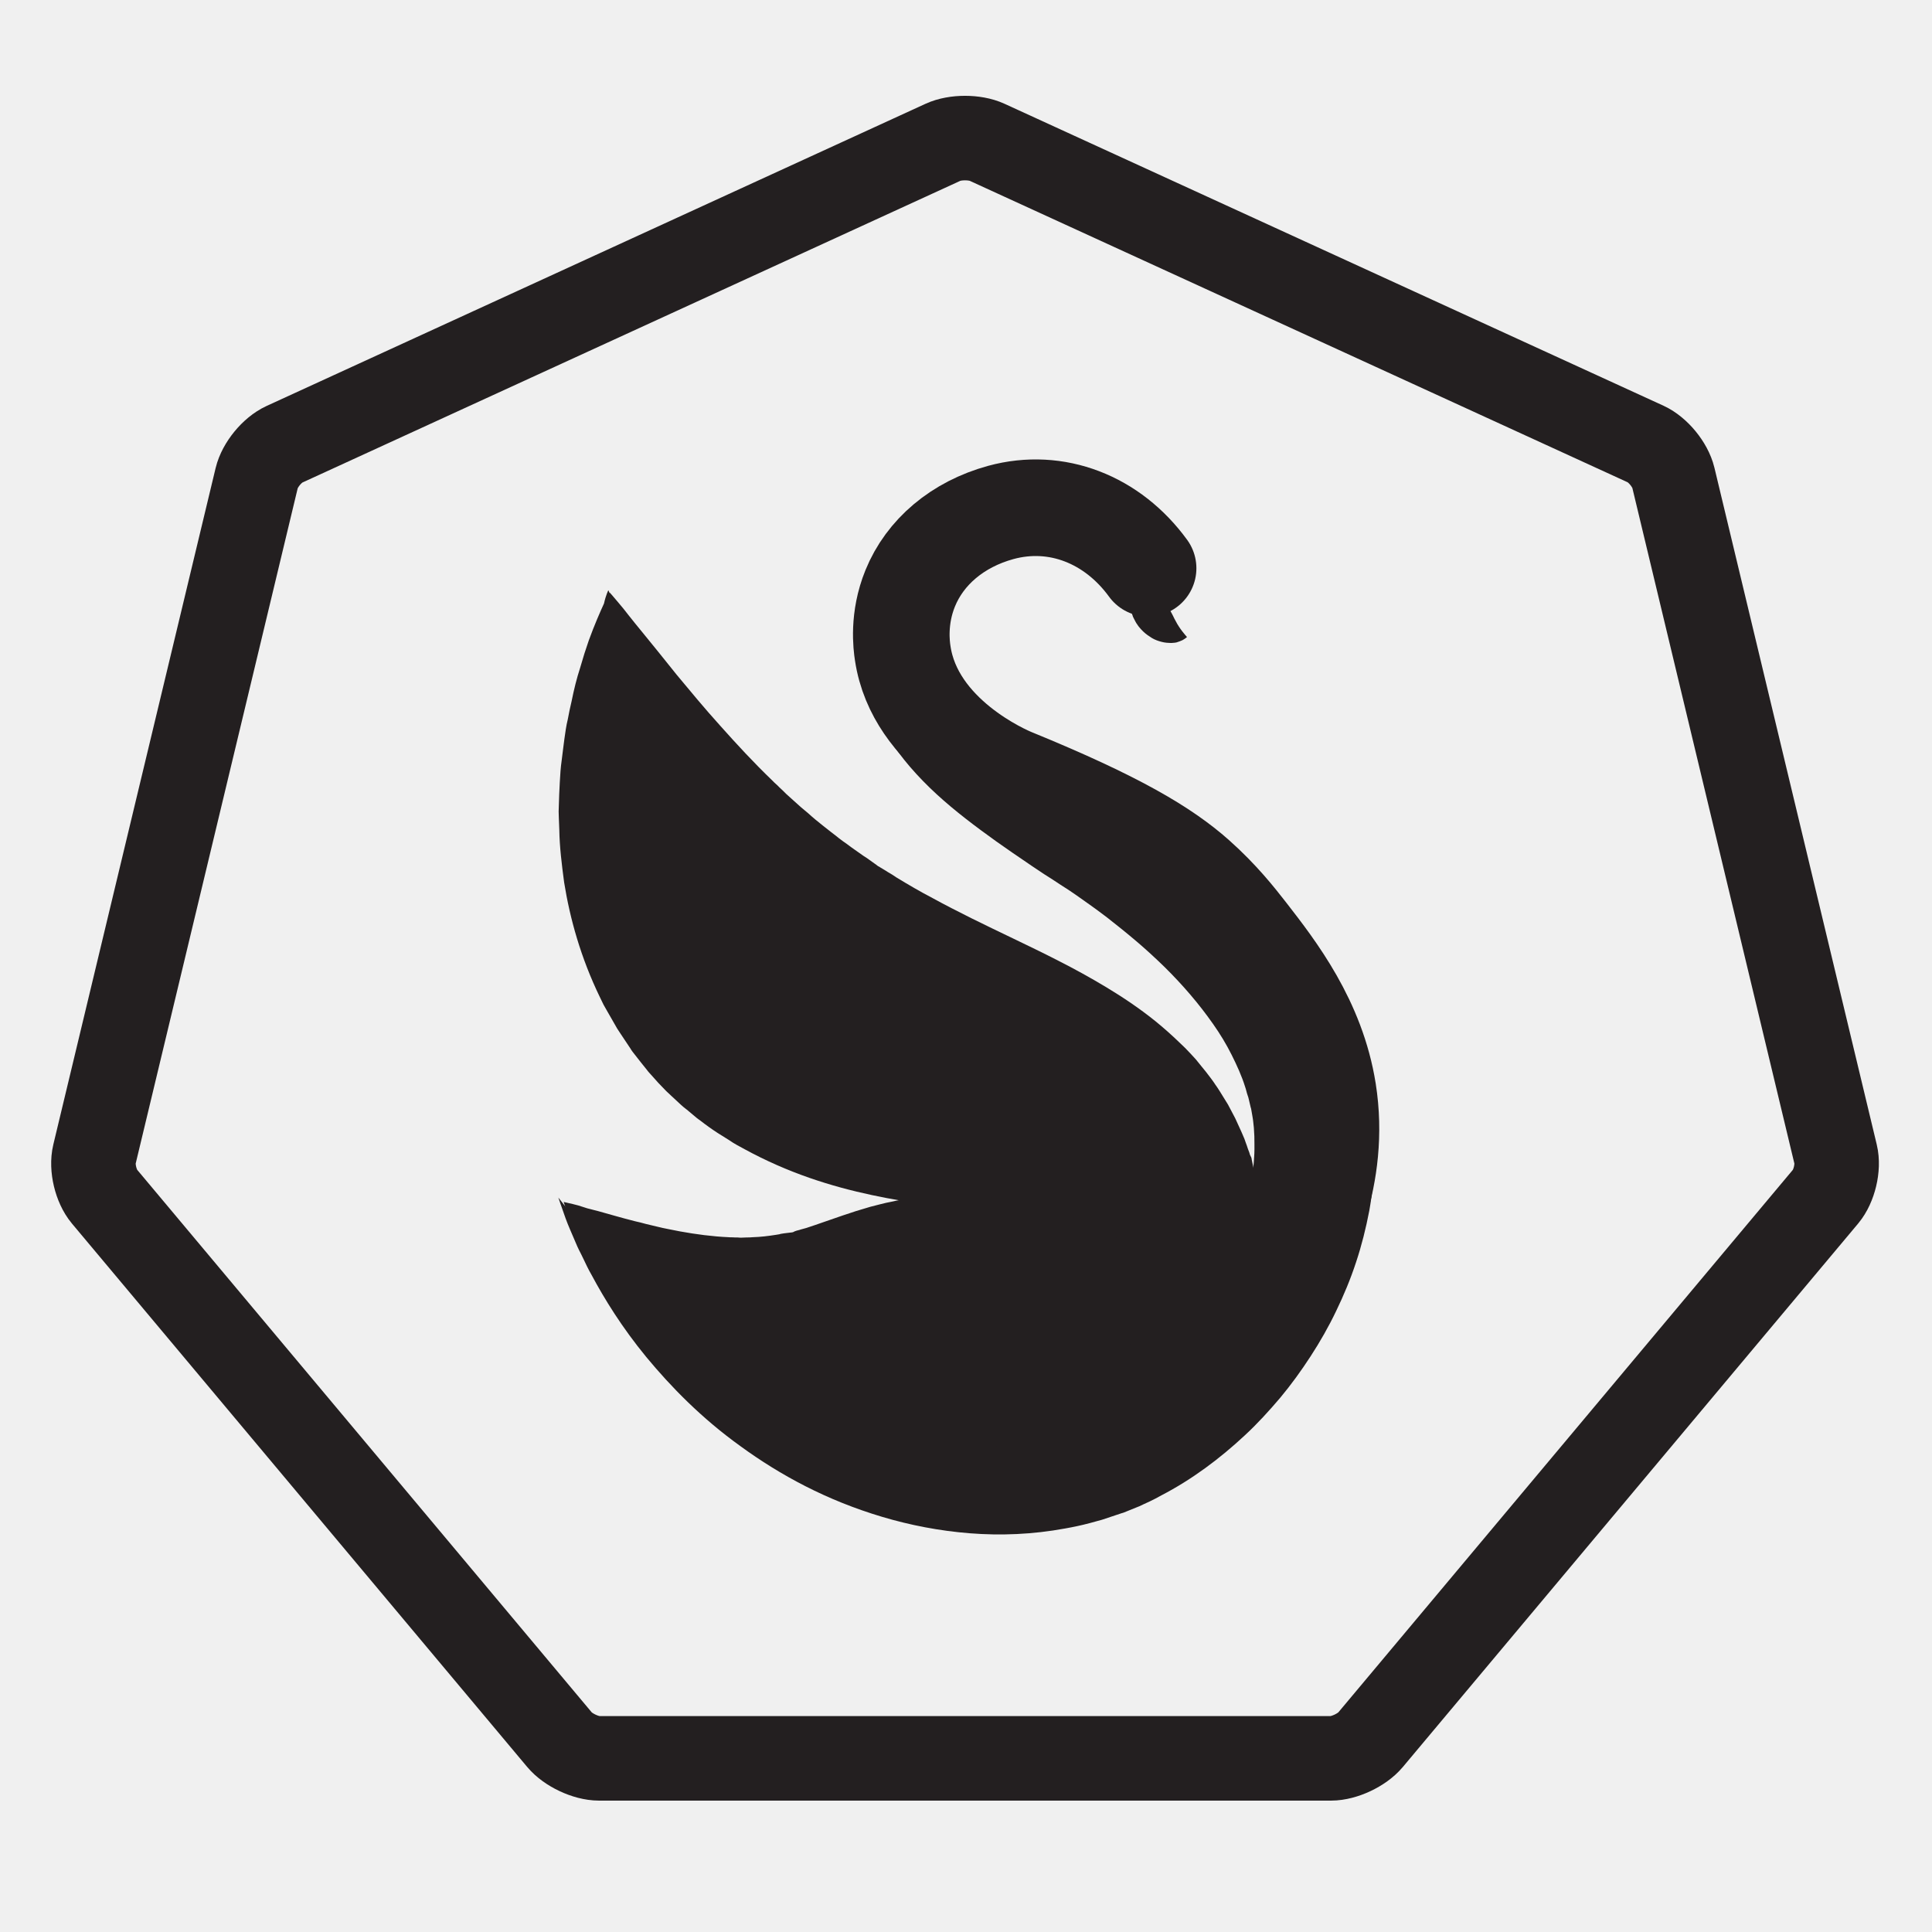
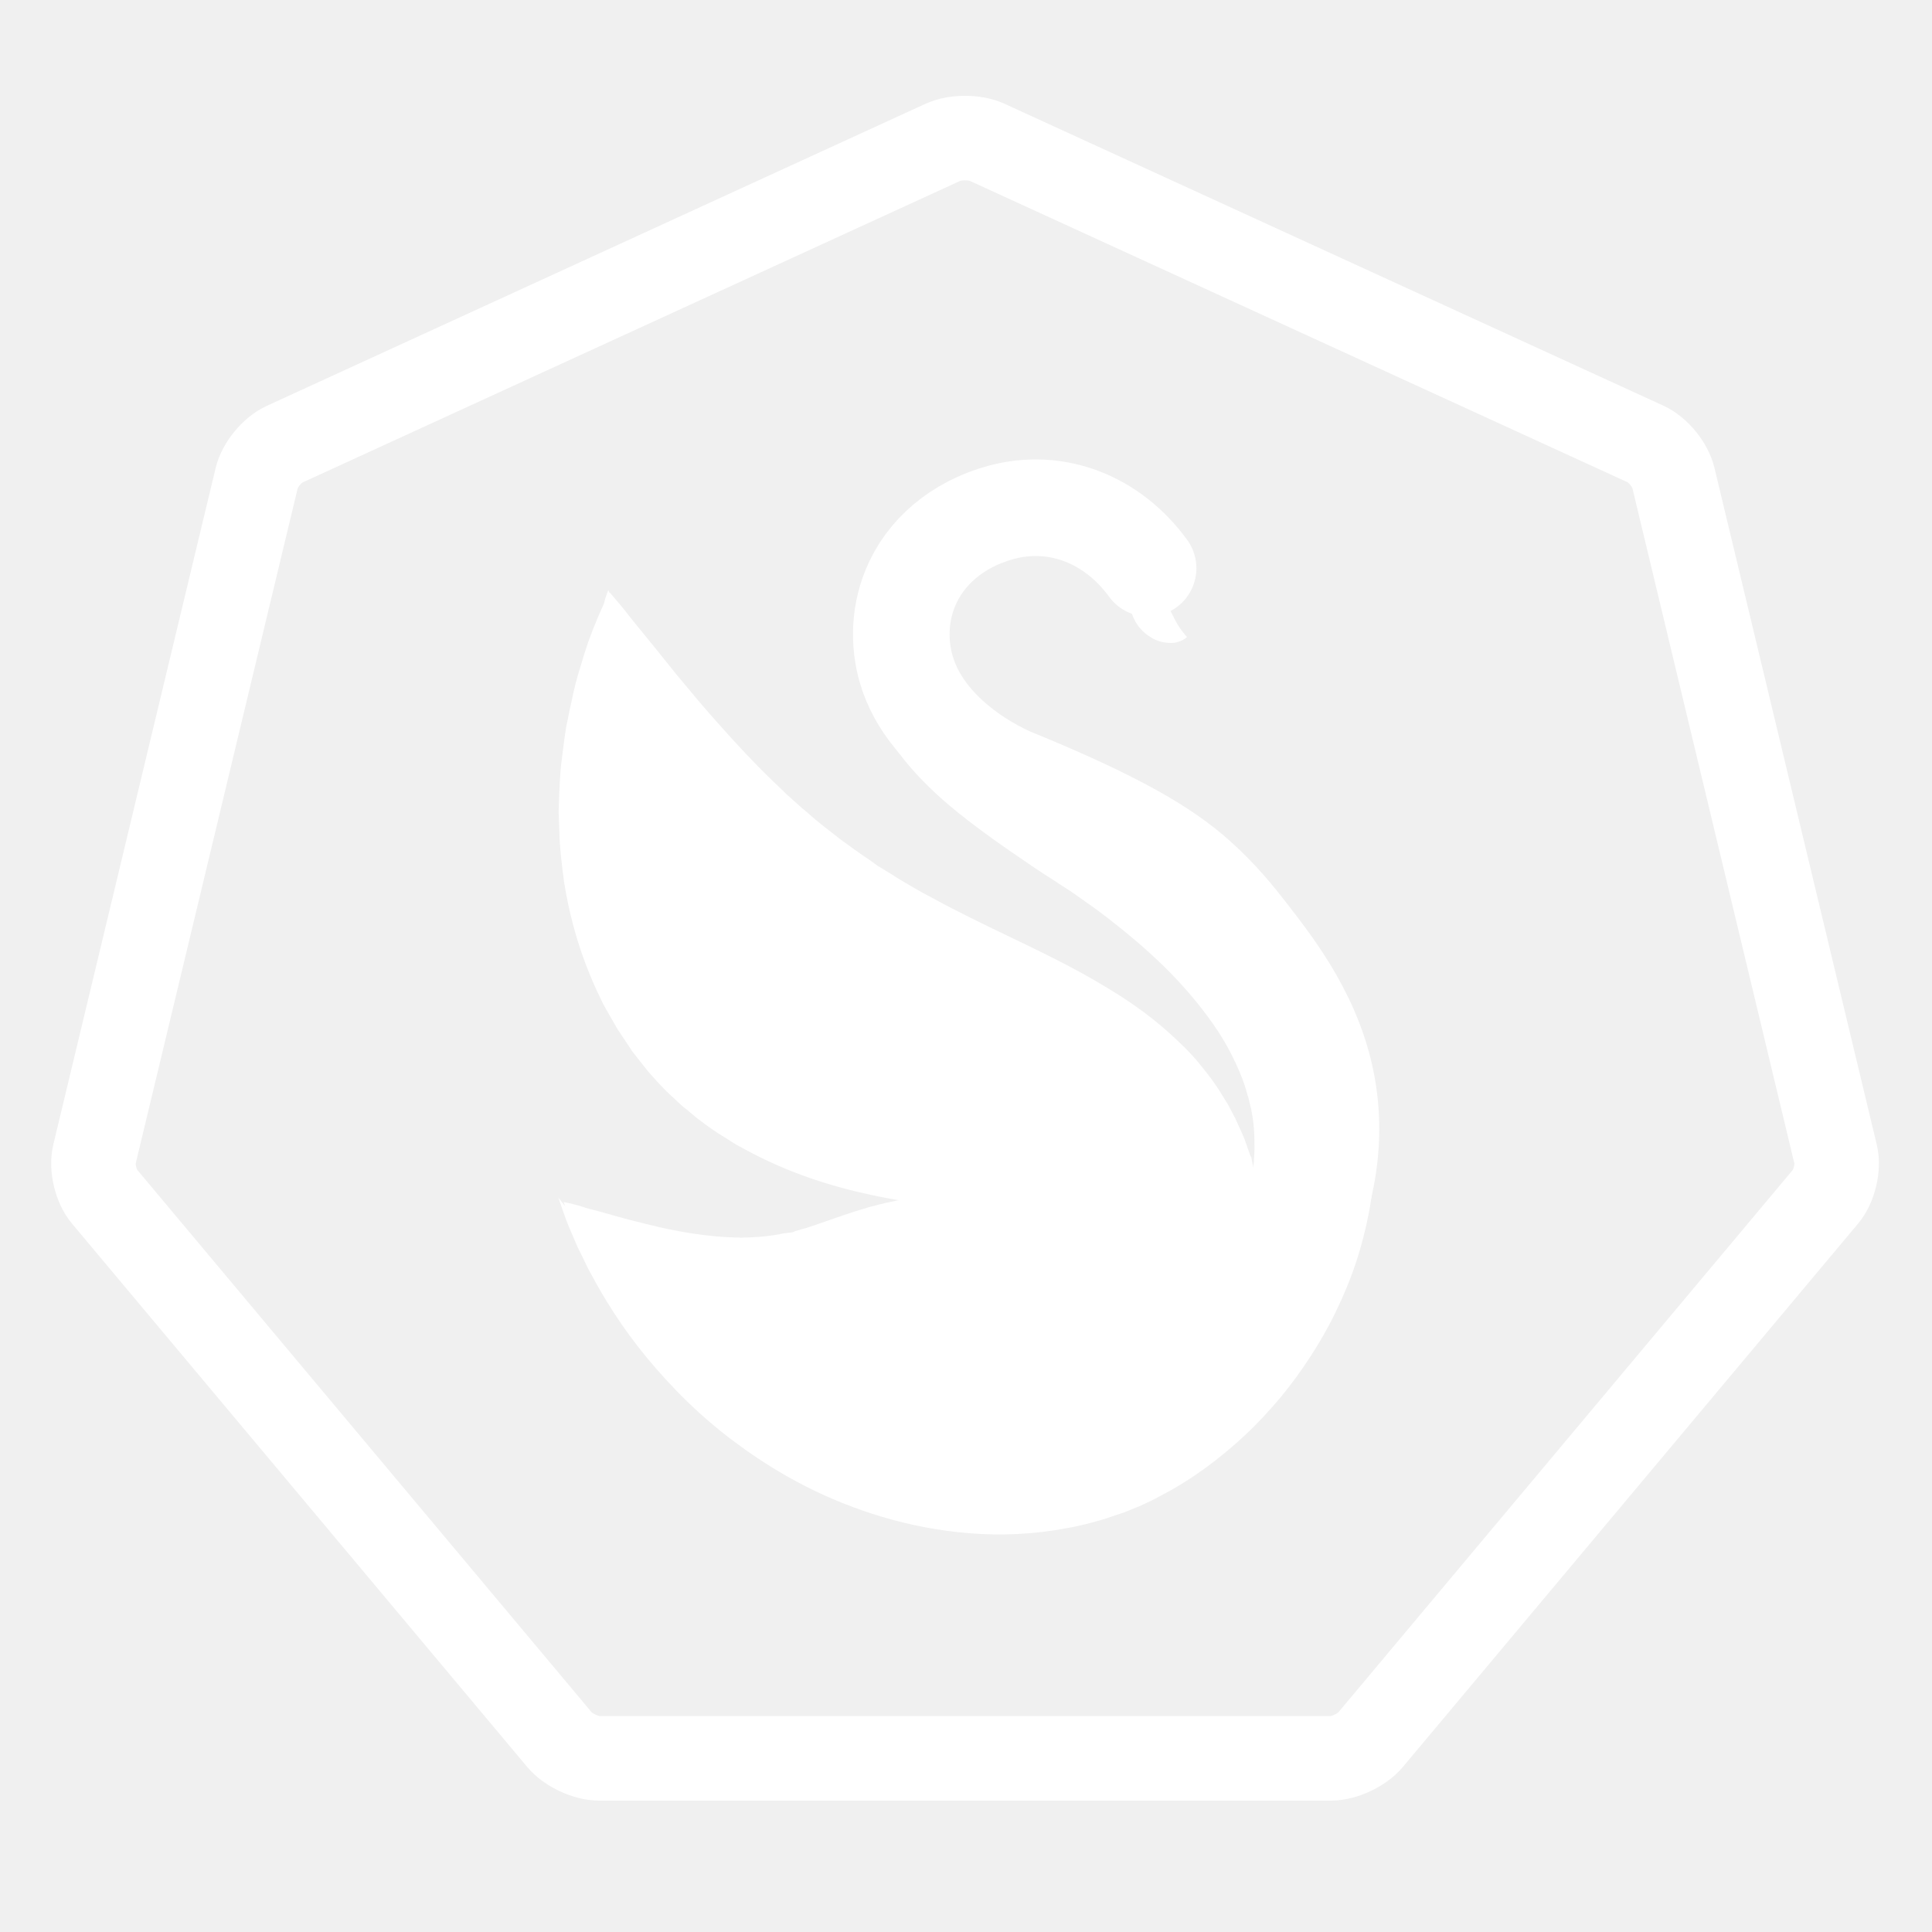
<svg xmlns="http://www.w3.org/2000/svg" version="1.2" baseProfile="tiny-ps" viewBox="0 0 800 800" width="800" height="800">
  <style>
		tspan { white-space:pre }
- 		.shp0 { fill: #231f20 } 
- 		.shp1 { fill: none;stroke: #231f20;stroke-linecap:round;stroke-width: 40 } 
- 		.shp2 { fill: none;stroke: #231f20;stroke-width: 35 } 
+ 		.shp0 { fill: #ffffff }
+ 		.shp1 { fill: none;stroke: #ffffff;stroke-linecap:round;stroke-width: 40 }
+ 		.shp2 { fill: none;stroke: #ffffff;stroke-width: 35 }
	</style>
  <g>
    <g>
      <path class="shp0" d="M404 209C404 209 403.4 209.5 402.1 210.3C401.5 210.7 400.8 211.3 399.9 212C399.1 212.7 398.1 213.5 397.1 214.5C395 216.5 392.7 219.1 390.3 222.4C387.9 225.7 385.6 229.7 383.5 234.4C381.5 239.1 379.7 244.4 378.7 250.3C377.7 256.2 377.3 262.6 378.3 268.9C378.5 270.5 378.9 272 379.2 273.6C379.4 274.4 379.6 275.1 379.8 275.9L380.2 277L380.3 277.3L380.3 277.4C380.3 277.3 380.4 277.8 380.3 277.2L380.6 277.9C380.8 278.4 381 278.8 381.1 279.3C381.1 279.4 381.2 279.6 381.2 279.6L381.3 279.8L381.5 280.2L382 281.1L382.6 282.1C383.4 283.5 384.3 284.9 385.2 286.2C387.2 288.9 389.5 291.5 392.2 294.1C394.9 296.7 398 299.2 401.3 301.6C408 306.4 415.8 311 424.2 315.6C428.4 317.9 432.8 320.2 437.4 322.5C439.7 323.7 442 324.8 444.3 326L446.1 326.9C446.3 327 446.1 326.9 446.2 326.9L446.4 327L446.8 327.2L447.7 327.6C448.9 328.2 450.1 328.8 451.3 329.4C453.4 330.4 456.1 331.7 458.5 333C461 334.3 463.6 335.6 466.1 337C471.2 339.7 476.4 342.7 481.5 345.8C491.8 352.1 502 359.2 511.8 367.5C516.7 371.6 521.6 376 526.3 380.8C531 385.6 535.5 390.6 539.8 396.1C548.3 407 556 419.6 561.3 433.7C562 435.4 562.5 437.3 563.2 439.1C563.5 440 563.8 440.9 564.1 441.8L564.9 444.6L565.6 447.4L565.8 448.1C565.7 447.6 566 449.2 566 449.1L566.1 449.4L566.3 450.5L566.8 452.8C567 453.6 567.1 454.2 567.3 455.4C567.6 457.5 568 459.6 568.3 461.7L568.9 467.4C569.1 471.2 569.3 475.1 569.2 478.9C569 486.5 568.3 494 567 501.3C565.6 508.6 563.8 515.8 561.5 522.7C559.2 529.7 556.4 536.4 553.3 542.8C550.2 549.3 546.6 555.6 542.7 561.6C538.8 567.6 534.6 573.4 530.1 578.8C525.5 584.2 520.7 589.5 515.5 594.3C505.1 604 493.6 612.6 480.9 619.2L478.5 620.5L476.1 621.7L473.7 622.8L471.8 623.7L470.8 624.1C469.4 624.7 468 625.2 466.6 625.8L465.6 626.2L465.1 626.4L464.4 626.6L461.7 627.5C459.9 628.1 458.1 628.7 456.3 629.3C454.6 629.8 452.9 630.2 451.2 630.7C447.8 631.6 444.5 632.3 441.1 632.9C427.6 635.4 414.3 635.9 401.6 634.9C388.9 633.9 376.7 631.5 365.3 628.1C353.9 624.7 343.3 620.4 333.5 615.4C323.7 610.4 314.8 604.8 306.7 598.9C290.4 587.2 277.7 574.1 267.6 561.9C257.5 549.6 250.3 537.9 245 528C243.6 525.6 242.5 523.2 241.4 520.9C240.9 519.8 240.3 518.7 239.8 517.7C239.3 516.7 238.8 515.6 238.4 514.6C236.7 510.6 235.2 507.3 234.2 504.5C232.2 498.9 231.2 495.9 231.2 495.9C231.2 495.9 233.2 498.4 236.8 503C237.7 504.2 238.7 505.4 239.9 506.8C241 508.2 242.3 509.7 243.6 511.3C244.9 512.9 246.5 514.6 248.1 516.4C249.7 518.2 251.3 520.2 253.2 522.1C260.5 530 269.8 539.1 281.2 548.1C292.6 557.2 306.2 566.4 321.8 574.1C329.6 577.9 337.9 581.5 346.6 584.5C355.3 587.4 364.5 589.8 373.9 591.4C376.2 591.9 378.6 592.1 381 592.4C383.4 592.8 385.8 592.9 388.2 593.1C390.6 593.4 393 593.3 395.4 593.5L397.2 593.6L399 593.6C400.2 593.6 401.4 593.6 402.6 593.6C403.8 593.6 405 593.5 406.2 593.4C407.4 593.3 408.6 593.2 409.8 593.2C412.2 593 414.6 592.7 417 592.4C419.4 592 421.8 591.6 424.2 591.2C425.4 590.9 426.6 590.7 427.7 590.4L429.5 590C430.1 589.9 430.7 589.7 431.2 589.5C433.5 588.8 435.9 588.2 438.1 587.4C439.2 587 440.4 586.6 441.5 586.2C442.5 585.8 443.4 585.4 444.4 585L445.9 584.4L446.3 584.3L446.8 584.1L447.8 583.6C449.1 583 450.5 582.3 451.8 581.7L452.8 581.2C453 581.1 451.7 581.7 452.4 581.4L452.6 581.3L453 581.1L454.6 580.2L456.2 579.3L457.8 578.3C459.9 577.1 461.9 575.7 464 574.3L467 572.1C468 571.4 469 570.5 470 569.8C473.9 566.7 477.7 563.3 481.3 559.6C495.7 544.9 507.3 526.3 513.8 506.9C515.4 502 516.7 497.1 517.7 492.2C518.6 487.3 519.2 482.4 519.4 477.6C519.5 475.2 519.4 472.8 519.4 470.5L519.2 467C519.1 466 519 465.1 518.9 464.2C518.9 463.9 518.7 462.9 518.6 462.2L518.2 459.9L518 458.8L517.9 458.5C517.9 458.2 518.1 459.7 518 459L517.9 458.6L517.5 456.9L517.1 455.2C517 454.6 516.8 454.1 516.6 453.5C516.2 452.4 516 451.2 515.6 450.1C514.2 445.6 512.2 441.2 510 436.8C507.8 432.4 505.2 428.1 502.3 424C496.5 415.7 489.7 407.8 482.2 400.4C478.4 396.7 474.6 393.2 470.6 389.8C466.6 386.4 462.5 383.1 458.4 379.9C454.2 376.7 450 373.7 445.7 370.7C443.6 369.2 441.4 367.8 439.2 366.4C436.9 364.9 434.7 363.4 432.4 362C431.3 361.3 430.2 360.5 429.1 359.8L427.3 358.6L425.7 357.5C423.5 356 421.3 354.5 419.1 353C414.7 350 410.4 346.9 406.2 343.8C397.7 337.5 389.5 330.9 382.2 323.4C378.5 319.6 375.1 315.7 372 311.5C368.9 307.3 366.2 302.8 364.1 298C363.1 295.6 362.1 293.2 361.4 290.7C360.7 288.5 359.8 285 359.7 283.4L359.6 282.7C359.4 282 359.5 282.4 359.5 282.2L359.5 282L359.4 281.5C359.3 280.9 359.2 280.3 359.2 279.7C359.1 278.5 359 277.3 358.9 276.1C358.8 273.7 358.9 271.5 359 269.2C359.7 260.3 361.9 252.6 364.9 246C367.8 239.4 371.3 233.8 374.9 229.2C376.7 226.9 378.6 224.8 380.4 223C382.3 221.2 384.1 219.6 385.8 218.2C389.3 215.4 392.6 213.5 395.3 212.2C396.6 211.5 397.9 211 398.9 210.6C400 210.2 400.9 209.9 401.6 209.6C403.2 209.2 404 209 404 209Z" />
    </g>
  </g>
  <g>
    <path class="shp1" d="M475.4 235.3C460.7 215.1 437.5 205.9 414.4 212.2C396.5 217.1 383 228.6 376.9 243.6C371.8 256.1 373.3 267.3 373.8 270.5C378.8 304.3 416.5 320.4 419.7 321.7C463 339.4 482.5 351.2 495.6 362.8C505.7 371.8 512.2 380.1 516.8 386C528.7 401.3 545.3 422.8 549.9 451.8C555.5 487.3 540.4 516.5 533.3 528.3" />
  </g>
  <g>
    <g>
      <path class="shp0" d="M479.8 236.2C479.8 236.2 479.8 236.4 479.7 236.8C479.6 237.2 479.4 237.8 479.4 238.3C479.4 238.9 479.3 239.6 479.4 240.3C479.4 240.7 479.4 241 479.5 241.4C479.6 241.8 479.6 242.1 479.7 242.5C479.9 243.2 480.1 243.9 480.4 244.5C480.7 245.1 481 245.7 481.3 246.3C481.6 246.9 481.9 247.5 482.2 248.1C482.4 248.4 482.5 248.7 482.7 249L482.8 249.2L482.8 249.3C482.8 249.2 482.9 249.5 482.7 249.1L482.7 249.1L482.7 249.1L482.7 249.1L482.8 249.3L483.2 250.1C483.4 250.4 483.4 250.5 483.6 250.9C483.7 251.1 483.8 251.2 483.8 251.4C483.9 251.6 484 251.7 484.1 251.9C484.4 252.6 484.8 253.3 485.2 254C485.6 254.7 485.9 255.4 486.3 256.2C486.7 256.9 487.1 257.7 487.5 258.4C487.9 259.1 488.4 259.8 488.8 260.4C489.2 261 489.7 261.6 490.1 262.1C490.5 262.6 490.8 263 491.1 263.3C491.4 263.6 491.5 263.8 491.5 263.8C491.5 263.8 491.3 264 491 264.2C490.7 264.4 490.2 264.8 489.6 265.1C489 265.4 488.1 265.7 487.2 266C486.7 266.1 486.2 266.2 485.6 266.2C485 266.3 484.5 266.2 483.9 266.2C483.3 266.2 482.7 266.1 482 266C481.4 265.9 480.7 265.7 480 265.5C478.7 265.1 477.3 264.5 476.1 263.6C474.8 262.8 473.6 261.8 472.5 260.6C472 260 471.4 259.4 471 258.7C470.5 258.1 470 257.1 469.6 256.3L469.2 255.5L469.1 255.3L469 254.9L468.9 254.7L468.7 254.1C468.4 253.3 468.2 252.5 468.1 251.6C467.8 249.9 467.7 248.2 468 246.5C468.2 244.8 468.7 243.3 469.4 241.9C469.7 241.2 470.2 240.6 470.6 240C471.1 239.4 471.5 238.9 472 238.4C473 237.5 474 236.8 475 236.4C475.5 236.2 475.9 236 476.4 235.9C476.8 235.8 477.2 235.7 477.6 235.7C478.4 235.6 478.9 235.8 479.3 235.8C479.6 236.2 479.8 236.2 479.8 236.2Z" />
    </g>
  </g>
  <g>
    <g>
      <path class="shp0" d="M252.5 245.4C252.5 245.4 253.9 246.9 256.2 249.7C257.4 251.1 258.8 252.8 260.4 254.9C262 257 263.9 259.2 265.9 261.7C269.9 266.6 274.7 272.5 280.2 279.4C285.7 286 291.7 293.3 298.4 300.7C305 308.1 312.1 315.8 319.8 323.2C320.7 324.2 321.8 325 322.7 326C323.7 326.9 324.6 327.8 325.6 328.8C326.6 329.7 327.6 330.6 328.6 331.5C329.6 332.4 330.6 333.3 331.6 334.2C332.6 335.1 333.7 335.9 334.7 336.8C335.7 337.7 336.7 338.6 337.8 339.5C339.9 341.2 342 342.9 344.2 344.6C345.3 345.4 346.4 346.3 347.4 347.1C348.5 348 349.6 348.7 350.7 349.5C352.9 351.2 355.2 352.7 357.4 354.3L357.8 354.6C358.3 355.1 357.2 354.1 357.3 354.2L357.4 354.3L357.7 354.5L358.8 355.2L360.9 356.7L363 358.2L363.5 358.6C363.7 358.7 363.8 358.8 363.9 358.8L364.7 359.3C365.8 359.9 366.8 360.6 367.8 361.2C369 361.9 370.2 362.6 371.3 363.4C376.1 366.3 381 369.2 386.2 371.9C391.3 374.7 396.6 377.4 402.2 380.2C407.8 383 413.5 385.7 419.5 388.6C425.5 391.5 431.8 394.5 438.2 397.8C444.7 401.1 451.3 404.7 458.1 408.8C464.9 412.9 471.8 417.5 478.5 422.9C481.8 425.6 485.1 428.5 488.3 431.6C489.1 432.4 489.9 433.1 490.7 433.9C491.5 434.7 492.2 435.5 493 436.3C493.7 437.1 494.5 437.9 495.2 438.7C495.9 439.6 496.6 440.4 497.3 441.3C498.7 443 500.1 444.7 501.4 446.5C502.1 447.4 502.7 448.3 503.3 449.2L504.2 450.5L505.1 451.9C506.3 453.8 507.4 455.6 508.5 457.4C509.5 459.3 510.5 461.2 511.5 463.1C512.4 465 513.2 466.9 514.1 468.8C514.5 469.7 514.9 470.7 515.3 471.6C515.6 472.6 516 473.5 516.3 474.4C516.6 475.3 516.9 476.3 517.3 477.2L517.5 477.9L517.6 478.2L517.7 478.4C518.6 480.3 518 479 518.2 479.5L518.4 480.6C518.7 482 519 483.5 519.3 484.9L519.5 486L519.8 487.5C520 488.5 520.2 489.5 520.4 490.5C520.6 491.5 520.8 492.5 521 493.5L521.3 495L521.4 496.3C521.8 499.9 522.2 503.3 522.2 506.7C522.4 513.4 521.8 519.7 521 525.5C520.5 528.4 520 531.2 519.4 533.8C518.7 536.4 518.1 539 517.3 541.4C514.3 551 510.5 558.6 506.9 564.6C503.4 570.6 500.1 574.9 497.8 577.7C495.4 580.5 494.1 582 494.1 582C494.1 582 493.6 580 492.9 576.5C492.1 572.9 491.1 567.8 489.7 561.7C488.2 555.5 486.3 548.3 483.7 540.7C483.5 540.2 483.4 539.8 483.2 539.3C483 538.8 482.8 538.4 482.6 537.9C482.2 537 481.9 536 481.5 535C480.7 533.1 479.9 531.2 479.1 529.3C477.3 525.5 475.4 521.8 473.1 518.2C472.8 517.8 472.5 517.3 472.3 516.9C472 516.4 471.8 516 471.4 515.6C470.8 514.8 470.2 513.9 469.6 513L469.2 512.4C469 512.2 468.9 512.1 468.7 511.9L467.9 511L467.1 510.1L466.7 509.6L466.1 508.8C465.2 507.6 464.3 506.5 463.5 505.3L462.8 504.4C463 504.8 462.3 503.4 463.2 505.2L463.1 505.1L463 505L462.7 504.7L461.6 503.6C460.9 502.9 460.2 502.2 459.4 501.5C458.6 500.9 458 500.2 457.2 499.6C456.4 499 455.6 498.4 454.9 497.8C454.1 497.2 453.3 496.7 452.5 496.1C451.8 495.5 450.8 495.1 450 494.5C449.2 494 448.3 493.5 447.5 493L446.2 492.3L444.8 491.6L443.5 490.9C443.1 490.7 442.5 490.4 442.1 490.2C441.1 489.7 440.2 489.2 439.1 488.8C438 488.4 437.1 487.8 436 487.4C427.4 483.6 416.5 479.8 404.1 475.1C397.9 472.8 391.3 470.3 384.5 467.5C377.7 464.7 370.7 461.6 363.6 458.1C356.6 454.6 349.5 450.7 342.5 446.4C335.5 442.1 328.8 437.3 322.3 432.2C320.7 430.9 319.1 429.7 317.5 428.3C315.8 426.8 314.1 425.4 312.4 423.9L311.2 422.8L310.6 422.3L310.1 421.9L308.3 420.1L306.5 418.3L305.6 417.4L305.4 417.2L305.3 417.1C305.4 417.2 304.1 416.1 304.6 416.5L304.1 416C301.3 413.1 298.5 410.2 295.9 407.1C293.2 404.1 290.8 401 288.4 397.9C278.8 385.5 271.3 372.4 265.6 359.7C259.8 347 256 334.5 253.4 323C250.7 311.5 249.6 300.8 249 291.4C248.8 289.1 248.8 286.7 248.8 284.5C248.8 282.3 248.8 280.2 248.8 278.1C248.8 276.1 248.9 274.1 249 272.2C249.1 270.3 249.2 268.5 249.4 266.8C249.5 265.1 249.7 263.5 249.8 262C249.9 260.5 250.2 259.1 250.4 257.8C250.8 255.2 251.2 253 251.5 251.2C252 247.4 252.5 245.4 252.5 245.4Z" />
    </g>
    <g>
      <path class="shp0" d="M251.9 244.4C251.9 244.4 252.8 246.3 254.4 249.9C256 253.4 258 258.7 260.5 265.3C261.8 268.5 263.2 272 264.7 275.8C265.4 277.7 266.2 279.6 266.9 281.7C267.3 282.7 267.7 283.7 268.2 284.8C268.6 285.8 269 286.9 269.5 288C270.4 290.2 271.2 292.4 272.1 294.6C272.5 295.7 273 296.9 273.4 298C273.9 299.1 274.4 300.3 274.9 301.5C275.9 303.8 276.9 306.2 277.8 308.6C278.3 309.8 278.8 311 279.3 312.3C279.8 313.5 280.4 314.7 280.9 315.9C282 318.3 283.1 320.8 284.2 323.3C284.7 324.6 285.4 325.8 286 327C286.6 328.2 287.2 329.5 287.8 330.7C289.1 333.2 290.1 335.8 291.5 338.2C292.9 340.6 294.1 343.1 295.4 345.6C300.9 355.3 307 364.7 313.7 372.6C314.1 373.1 314.5 373.6 314.9 374.1L316.2 375.5C317.1 376.4 317.9 377.4 318.8 378.3C319.6 379.2 320.6 380 321.5 380.9L322.8 382.2C323 382.4 323.2 382.6 323.5 382.8L324.2 383.4C325.1 384.2 326 385 326.9 385.8C327.3 386.2 327.8 386.6 328.3 386.9L329.7 388C330.2 388.4 330.6 388.7 331.1 389.1C331.6 389.5 332.1 389.8 332.6 390.1L334.1 391.1L334.8 391.6L335.2 391.9C335.4 392.1 333.5 390.5 334.4 391.2L334.5 391.3L334.8 391.5C336.3 392.5 337.9 393.6 339.4 394.6C339.9 394.9 340 395 340.2 395.1L340.8 395.4C341.2 395.6 341.6 395.8 341.9 396L342.5 396.3L343.3 396.7L344.9 397.5C345.4 397.8 346 398.1 346.5 398.4L348.2 399.2C352.7 401.4 357.7 403.3 363.1 405.2C373.9 408.9 386.7 412.1 401 415.7C408.1 417.5 415.6 419.5 423.4 421.9C431.2 424.3 439.2 427.1 447.3 430.6C449.3 431.4 451.4 432.4 453.4 433.4C454.4 433.9 455.4 434.4 456.4 434.9C457.4 435.4 458.4 436 459.4 436.5C460.4 437 461.4 437.6 462.4 438.1C463.4 438.7 464.4 439.3 465.4 439.9C467.4 441.1 469.3 442.3 471.2 443.6C472.2 444.3 473.1 444.9 474.1 445.6L475.5 446.6L476.9 447.7C478.7 449.1 480.6 450.6 482.3 452.1C484 453.6 485.8 455.2 487.4 456.7C489.1 458.3 490.6 460 492.2 461.6C493.8 463.2 495.1 465 496.6 466.7C497.3 467.6 498 468.4 498.7 469.3C499.3 470.2 500 471.1 500.6 472C501.8 473.8 503.1 475.5 504.2 477.3C505.3 479.1 506.3 480.9 507.3 482.7L507.7 483.4L507.9 483.7C507.8 483.6 509.1 485.4 508.6 484.7L508.7 484.8L509.1 485.9C509.4 486.6 509.7 487.3 510 488C510.7 489.6 511.3 491.2 512 492.8C512.8 494.8 513.6 496.8 514.4 498.7C514.8 499.7 515 500.5 515.3 501.4C515.6 502.3 515.8 503.2 516.1 504C520.1 518 520.5 530.8 519.7 541.5C518.8 552.3 516.6 561.1 514.2 568.1C511.8 575.1 509.4 580.3 507.6 583.8C506.7 585.5 505.9 586.8 505.4 587.7C504.9 588.6 504.6 589 504.6 589C504.6 589 503.8 587 502.5 583.4C501.1 579.8 499.2 574.6 496.6 568.4C494 562.2 490.7 554.9 486.5 547.6C482.3 540.3 477.1 532.8 470.9 526.5C470.5 526.1 470.1 525.7 469.7 525.3C469.3 524.9 468.9 524.4 468.6 524.2C467.9 523.6 467.2 523.1 466.5 522.6C466 522.3 464.7 521 463.6 520C463 519.5 462.5 518.9 461.9 518.4L461.1 517.6L461 517.5C460.4 516.7 461.7 518.4 461.5 518.3L461.3 518.2L461 518C457.5 515.4 453.8 513.4 450 511.6C449 511.2 448.1 510.8 447.1 510.4C446.1 510 445.1 509.7 444.1 509.3C442 508.6 440 507.9 437.8 507.4C436.8 507.1 435.6 506.8 434.4 506.6L432.7 506.2L430.9 505.8L429.1 505.4C428.5 505.3 427.8 505.2 427.2 505.1C425.9 504.9 424.7 504.6 423.3 504.4C417.9 503.5 412 502.6 405.6 501.8C399.1 501 392.1 500.1 384.7 499C369.8 496.8 352.9 493.9 335.1 487.7C326.2 484.6 317.2 480.7 308.4 475.9L305.1 474.1C304 473.5 302.9 472.8 301.9 472.1L298.7 470.1L297.1 469.1L295.3 467.9C294.1 467.1 292.9 466.2 291.8 465.4L290.1 464.1C289.5 463.7 288.9 463.2 288.6 463C287.2 461.8 285.7 460.6 284.3 459.4L284 459.2L283.9 459.1C284.7 459.7 282.6 458.1 282.8 458.2L282.1 457.6L280.7 456.3L277.9 453.7C277 452.8 276 452 275.2 451.1L272.6 448.4L270.1 445.6C269.3 444.7 268.4 443.8 267.7 442.8C266.2 440.9 264.6 439 263.1 437L262 435.6C261.6 435.1 261.3 434.6 261 434.1L259 431.1C258.3 430.1 257.7 429.1 257 428.1C256.4 427.1 255.6 426.1 255.1 425.1C253.9 423.1 252.8 421 251.6 419C251 418 250.5 417 249.9 416C249.4 415 248.9 414 248.4 412.9C240.5 396.6 236 380.4 233.6 365.4C232.6 357.9 231.7 350.6 231.6 343.7C231.5 342 231.5 340.3 231.4 338.6C231.3 336.9 231.3 335.2 231.4 333.6C231.5 330.3 231.6 327.1 231.8 323.9C231.9 322.3 232 320.8 232.1 319.2C232.2 317.7 232.4 316.2 232.6 314.7C233 311.7 233.3 308.8 233.7 306C233.9 304.6 234.1 303.2 234.3 301.9C234.5 300.5 234.8 299.2 235.1 297.9C235.6 295.3 236.1 292.7 236.7 290.3C237.2 287.9 237.7 285.5 238.3 283.2C238.9 280.9 239.5 278.7 240.2 276.6C241.4 272.4 242.6 268.6 243.8 265.2C246.2 258.6 248.5 253.4 250.1 249.9C250.9 246.3 251.9 244.4 251.9 244.4Z" />
    </g>
  </g>
  <g>
    <g>
      <path class="shp0" d="M233.4 497.7C233.4 497.7 234.8 498 237.3 498.6C238.6 498.9 240.1 499.3 241.8 499.9C242.7 500.2 243.6 500.5 244.6 500.7C245.6 501 246.6 501.2 247.7 501.5C249.9 502.1 252.2 502.8 254.8 503.5C257.4 504.2 260.1 505 263 505.7C264.5 506 265.9 506.4 267.4 506.8C268.9 507.2 270.5 507.5 272 507.9C275.1 508.7 278.3 509.2 281.6 509.9C288.2 511.1 295 512 301.7 512.3C302.5 512.4 303.4 512.3 304.2 512.4C305 512.4 305.9 512.4 306.7 512.5C307.5 512.5 308.4 512.4 309.2 512.4C310 512.4 310.8 512.4 311.7 512.3C315 512.2 318.2 511.8 321.4 511.3L322.6 511.1L323.2 511L323.5 511L323.6 511C324.5 511 322.5 511 322.7 511L322.8 511C324 510.8 325.1 510.6 326.3 510.5L328 510.3L328.4 510.2C328.5 510.2 328.6 510.1 328.6 510.1L329 509.9C329.5 509.7 330.1 509.5 330.6 509.4L331 509.3L331.6 509.1L332.7 508.8C333.5 508.6 334.2 508.4 335 508.1C335.8 507.8 336.6 507.6 337.4 507.3C338.3 507 339.1 506.7 340 506.4C343.6 505.2 347.6 503.7 352.6 502.1L354.4 501.5L356.4 500.9C357.7 500.5 359 500.1 360.4 499.7L364.7 498.6C366.1 498.2 367.7 497.9 369.2 497.6C372.2 496.9 375.3 496.4 378.5 496C380.1 495.7 381.7 495.6 383.2 495.5C384.8 495.4 386.4 495.2 387.9 495.1C391 495 394.2 494.9 397.3 495C398.8 495 400.4 495.1 401.9 495.2C403.4 495.3 404.9 495.3 406.4 495.5C407.9 495.7 409.3 495.8 410.8 496L413 496.3L414.2 496.4L415.1 496.5C416.3 496.7 417.6 496.9 418.8 497.1C420.1 497.3 421.5 497.6 422.8 497.9C428.2 499 433.7 500.3 439.2 502.1C450.2 505.7 461 511 470 517.9C472.2 519.7 474.4 521.4 476.4 523.3C477.4 524.3 478.4 525.1 479.3 526.1C480.2 527.1 481.1 528.1 482 529.1C482.4 529.6 482.9 530.1 483.3 530.6C483.7 531.1 484.1 531.6 484.5 532.1C485.3 533.1 486.1 534.1 486.8 535.1L487.1 535.5L487.2 535.7C488.2 536.7 487.5 536 487.7 536.2L487.7 536.3L488.1 536.9C488.3 537.3 488.6 537.7 488.8 538.2C489 538.6 489.3 539 489.5 539.5C489.7 539.9 489.9 540.3 490.3 540.9C491 542 491.6 543.2 492.3 544.3C492.6 544.9 492.9 545.4 493.2 546C493.4 546.5 493.7 547 493.9 547.6C494.4 548.6 494.8 549.6 495.2 550.6C495.6 551.6 496 552.6 496.3 553.6C497.8 557.6 498.7 561.4 499.3 565C500.5 572.2 500.4 578.4 499.8 583.4C499.5 585.9 499.1 588.1 498.6 589.9C498.2 591.8 497.7 593.3 497.3 594.6C496.9 595.8 496.5 596.8 496.3 597.4C496 598 495.9 598.4 495.9 598.4C495.9 598.4 495.1 597.3 493.5 595.2C493.1 594.7 492.7 594.1 492.2 593.5C491.7 592.9 491.2 592.2 490.7 591.5C490.2 590.8 489.5 590.1 488.9 589.3C488.3 588.5 487.6 587.7 486.9 586.9C484 583.6 480.4 580 476.3 576.6C474.2 574.9 472 573.2 469.6 571.7C469 571.3 468.4 571 467.8 570.6C467.2 570.3 466.6 569.9 466 569.5C465.7 569.3 465.4 569.2 465.1 569C464.8 568.9 464.5 568.8 464.3 568.6C463.8 568.4 463.2 568.1 462.7 567.9C462.5 567.8 462 567.5 461.6 567.3C461.2 567.1 460.8 566.8 460.3 566.6C459.9 566.4 459.5 566.1 459 565.9L458.4 565.5L458.3 565.5C458.5 565.7 457.8 565 458.7 565.9L458.6 565.9L458.3 565.8C457.6 565.6 456.9 565.3 456.3 565L455.3 564.6C455 564.5 454.6 564.4 454.3 564.3C453.6 564.1 452.9 563.9 452.2 563.6C451.5 563.4 450.8 563.2 450.1 563C449.4 562.8 448.7 562.6 448 562.5C447.3 562.3 446.6 562.2 445.9 562C440.1 560.9 434 560.3 427 560.1C423.5 560 419.9 560 415.9 560.1C413.8 560.1 411.6 560.1 409.5 560.1L408.6 560.1C408.6 560.1 408.4 560.1 408.6 560.1L408.5 560.1L408.3 560.1L408 560.1L406.6 560.2C405.7 560.2 404.7 560.3 403.8 560.3C402.9 560.3 402 560.4 401.1 560.5C400.2 560.6 399.3 560.6 398.4 560.7C397.5 560.7 396.6 560.9 395.8 561L393.2 561.3C392.3 561.4 391.5 561.6 390.7 561.7C389.9 561.8 389 561.9 388.2 562.1C386.5 562.4 384.8 562.7 383 563.1C381.3 563.4 379.4 563.9 377.5 564.3L374.5 565.1L371.3 565.9C367 567 361.7 568.4 355.9 569.5C354.4 569.8 353 570.1 351.5 570.3C349.9 570.5 348.4 570.8 346.9 570.9C345.4 571.1 343.8 571.2 342.2 571.4L339.8 571.6L338.6 571.7C338.2 571.7 337.7 571.9 337.3 571.9C335.5 571.9 333.7 572.1 331.9 572.1L330.6 572.1C330.4 572.1 330.1 571.9 330 571.9L329.6 571.8L327.8 571.6C326.6 571.5 325.5 571.3 324.3 571.2L324.2 571.2C324.4 571.2 322.3 571.2 323.1 571.2L322.8 571.2L322.2 571.1L321.1 571L318.8 570.7C317.3 570.5 315.8 570.2 314.4 569.9C312.9 569.6 311.5 569.3 310.1 569C308.7 568.6 307.3 568.3 305.9 567.9C304.5 567.5 303.2 567 301.8 566.6C299.1 565.8 296.5 564.7 294 563.7C291.5 562.6 289 561.5 286.7 560.3C277.4 555.5 269.7 549.8 263.3 544C260.2 541 257.3 538.2 254.8 535.2C252.2 532.3 250.1 529.5 248.1 526.7C247.6 526 247.1 525.4 246.7 524.7C246.2 524 245.8 523.3 245.4 522.7C244.6 521.4 243.8 520.1 243 518.9C241.5 516.5 240.2 514 239.1 511.9C238 509.7 237.1 507.8 236.4 506.1C235.7 504.4 235.2 502.9 234.7 501.7C233.8 499 233.4 497.7 233.4 497.7Z" />
    </g>
    <g>
      <path class="shp0" d="M305.3 573.2C305.3 573.2 306 572.5 307.3 571.4C307.9 570.8 308.7 570.2 309.7 569.4C310.2 569 310.7 568.6 311.2 568.2C311.7 567.8 312.3 567.4 312.9 566.9C315.3 565.1 318.2 563.1 321.6 561.1C325 559.1 328.7 557 332.9 555C337 553 341.5 551.1 346.3 549.4C351.1 547.7 356.1 546.2 361.3 544.9C371.7 542.3 382.9 540.8 394.1 540.5C399.7 540.3 405.3 540.4 410.8 540.8C416.3 541.2 421.8 541.9 427.1 542.8C432.4 543.8 437.5 545 442.4 546.4C447.3 547.8 451.9 549.4 456.1 551.2C460.4 552.9 464.3 554.8 467.7 556.6C471.2 558.4 474.2 560.2 476.7 561.9C477.3 562.3 477.9 562.7 478.5 563.1C479.1 563.5 479.6 563.9 480.1 564.2C481.1 564.9 481.9 565.5 482.6 566C483.9 567 484.7 567.7 484.7 567.7C484.7 567.7 484 568.4 482.7 569.5C482.1 570.1 481.3 570.7 480.3 571.5C479.8 571.9 479.3 572.3 478.8 572.7C478.3 573.1 477.7 573.5 477.1 574C474.7 575.8 471.8 577.8 468.4 579.8C465 581.8 461.3 583.9 457.1 585.9C453 587.9 448.5 589.8 443.7 591.5C438.9 593.2 433.9 594.7 428.7 596C423.5 597.3 418.1 598.3 412.6 599C407.1 599.7 401.5 600.2 395.9 600.3C384.7 600.6 373.5 599.8 362.9 597.9C357.6 596.9 352.5 595.7 347.6 594.3C342.7 592.9 338.1 591.3 333.9 589.5C329.6 587.8 325.7 585.9 322.3 584.1C318.8 582.3 315.8 580.5 313.3 578.8C312.7 578.4 312.1 578 311.5 577.6C310.9 577.2 310.4 576.8 309.9 576.5C308.9 575.8 308.1 575.2 307.4 574.7C306 573.9 305.3 573.2 305.3 573.2Z" />
    </g>
  </g>
  <g>
    <g>
      <path class="shp2" d="M390.5 58.9C395.5 56.6 403.7 56.6 408.7 58.9L681.5 183.9C686.5 186.2 691.6 192.4 692.9 197.8L760.1 478C761.4 483.4 759.5 491.2 756 495.4L567.5 720.4C564 724.6 556.6 728.1 551.1 728.1L248.1 728.1C242.6 728.1 235.2 724.6 231.7 720.4L43.2 495.4C39.7 491.2 37.8 483.4 39.1 478L106.3 197.9C107.6 192.5 112.7 186.3 117.7 184L390.5 58.9Z" />
    </g>
  </g>
</svg>
